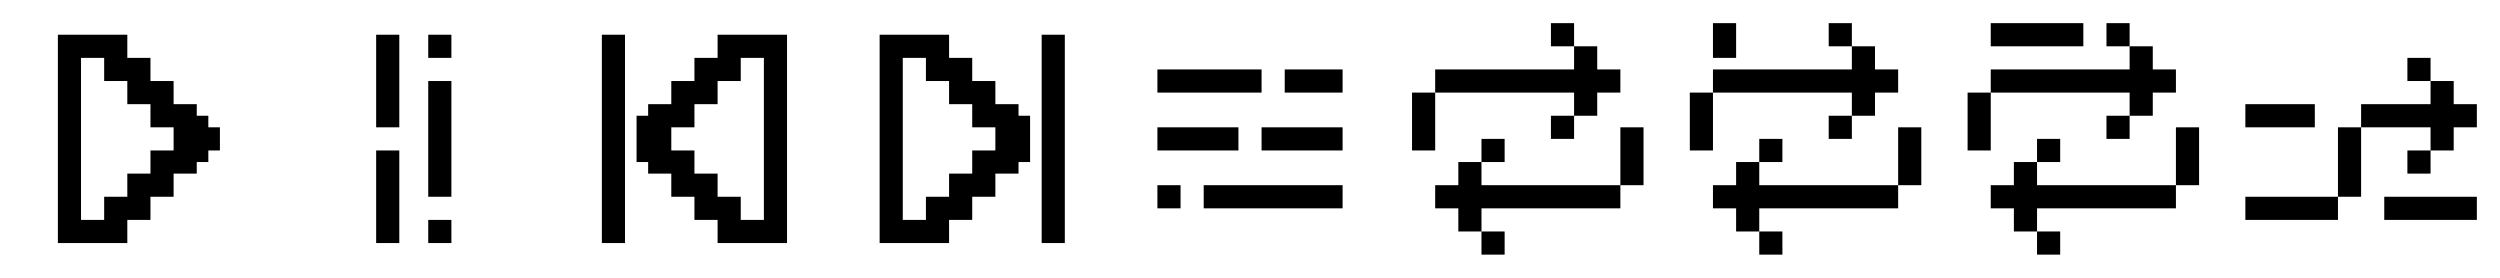
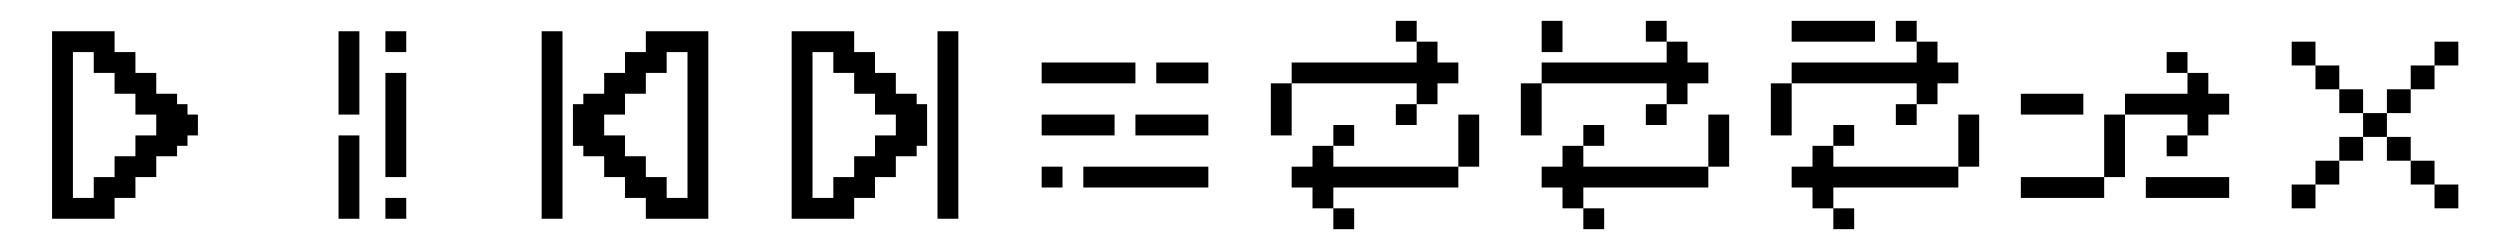
- <svg xmlns="http://www.w3.org/2000/svg" width="432" height="48" viewBox="0 0 432 48" fill="none">
+ <svg xmlns="http://www.w3.org/2000/svg" width="480" height="48" viewBox="0 0 480 48" fill="none">
  <path d="M164 6H152V42H164V38H168V34H172V30H176V28H178V20H176V18H172V14H168V10H164V6ZM168 26V30H164V34H160V38H156V10H160V14H164V18H168V22H172V26H168Z" fill="black" />
  <path d="M184 6H180V42H184V6Z" fill="black" />
  <path d="M36 22V20H34V18H30V14H26V10H22V6H10V42H22V40V38H26V34H30V30H34V28H36V26H38V22H36ZM26 26V30H22V34H18V38H14V10H18V14H22V18H26V22H30V26H26Z" fill="black" />
  <path fill-rule="evenodd" clip-rule="evenodd" d="M104 6H108V42H104V6ZM120 10H124V6H136V42H124V38H120V34H116V30H112V28H110V20H112V18H116V14H120V10ZM116 22V26H120V30H124V34H128V38H132V10H128V14H124V18H120V22H116Z" fill="black" />
  <path fill-rule="evenodd" clip-rule="evenodd" d="M420 10H416V14H420V18H408V22L404 22V34H388V38H404V34H408L408 22H420V26H416V30H420V26H424V22H428V18H424V14H420V10ZM388 18H400V22H388V18ZM428 34H412V38H428V34Z" fill="black" />
  <rect x="344" y="4" width="16" height="4" fill="black" />
  <path fill-rule="evenodd" clip-rule="evenodd" d="M272 4H268V8H272V12H248V16H244V26H248V16H272V20L268 20V24H272V20H276V16H280V12H276V8H272V4ZM252 40H256V44H260V40H256V36H280V32H284V22H280V32H256V28L260 28V24H256V28H252V32H248V36H252V40Z" fill="black" />
  <path fill-rule="evenodd" clip-rule="evenodd" d="M368 4H364V8H368V12H344V16H340V26H344V16H368V20L364 20V24H368V20H372V16H376V12H372V8H368V4ZM348 40H352V44H356V40H352V36H376V32H380V22H376V32H352V28L356 28V24H352V28H348V32H344V36H348V40Z" fill="black" />
  <path fill-rule="evenodd" clip-rule="evenodd" d="M320 4H316V8H320V12H296V16H292V26H296V16H320V20L316 20V24H320V20H324V16H328V12H324V8H320V4ZM300 40H304V44H308V40H304V36H328V32H332V22H328V32H304V28L308 28V24H304V28H300V32H296V36H300V40Z" fill="black" />
  <rect x="300" y="4" width="6" height="4" transform="rotate(90 300 4)" fill="black" />
  <path fill-rule="evenodd" clip-rule="evenodd" d="M218 12H200V16L218 16V12ZM222 12V16L232 16V12H222ZM214 22H200V26H232V22H218V26H214V22ZM200 32L204 32V36H208V32L232 32V36H200V32Z" fill="black" />
  <path fill-rule="evenodd" clip-rule="evenodd" d="M69 6H65V22H69V6ZM65 42V26H69V42H65ZM78 6H74V10H78V6ZM78 14H74V34H78V14ZM78 38H74V42H78V38Z" fill="black" />
+   <path fill-rule="evenodd" clip-rule="evenodd" d="M440 8H444.571V12.571H440V8ZM449.143 17.143H444.571V12.571H449.143V17.143ZM453.714 21.714H449.143V17.143H453.714V21.714ZM458.286 21.714L453.714 21.714L453.714 26.286H449.143V30.857H444.571V35.429H440V40H444.571V35.429H449.143L449.143 30.857H453.714V26.286H458.286V30.857H462.857V35.429H467.429V40H472V35.429H467.429V30.857H462.857V26.286H458.286V21.714ZM462.857 17.143V21.714L458.286 21.714V17.143H462.857ZM467.429 12.571V17.143H462.857V12.571H467.429ZM467.429 12.571V8H472V12.571H467.429Z" fill="black" />
</svg>
